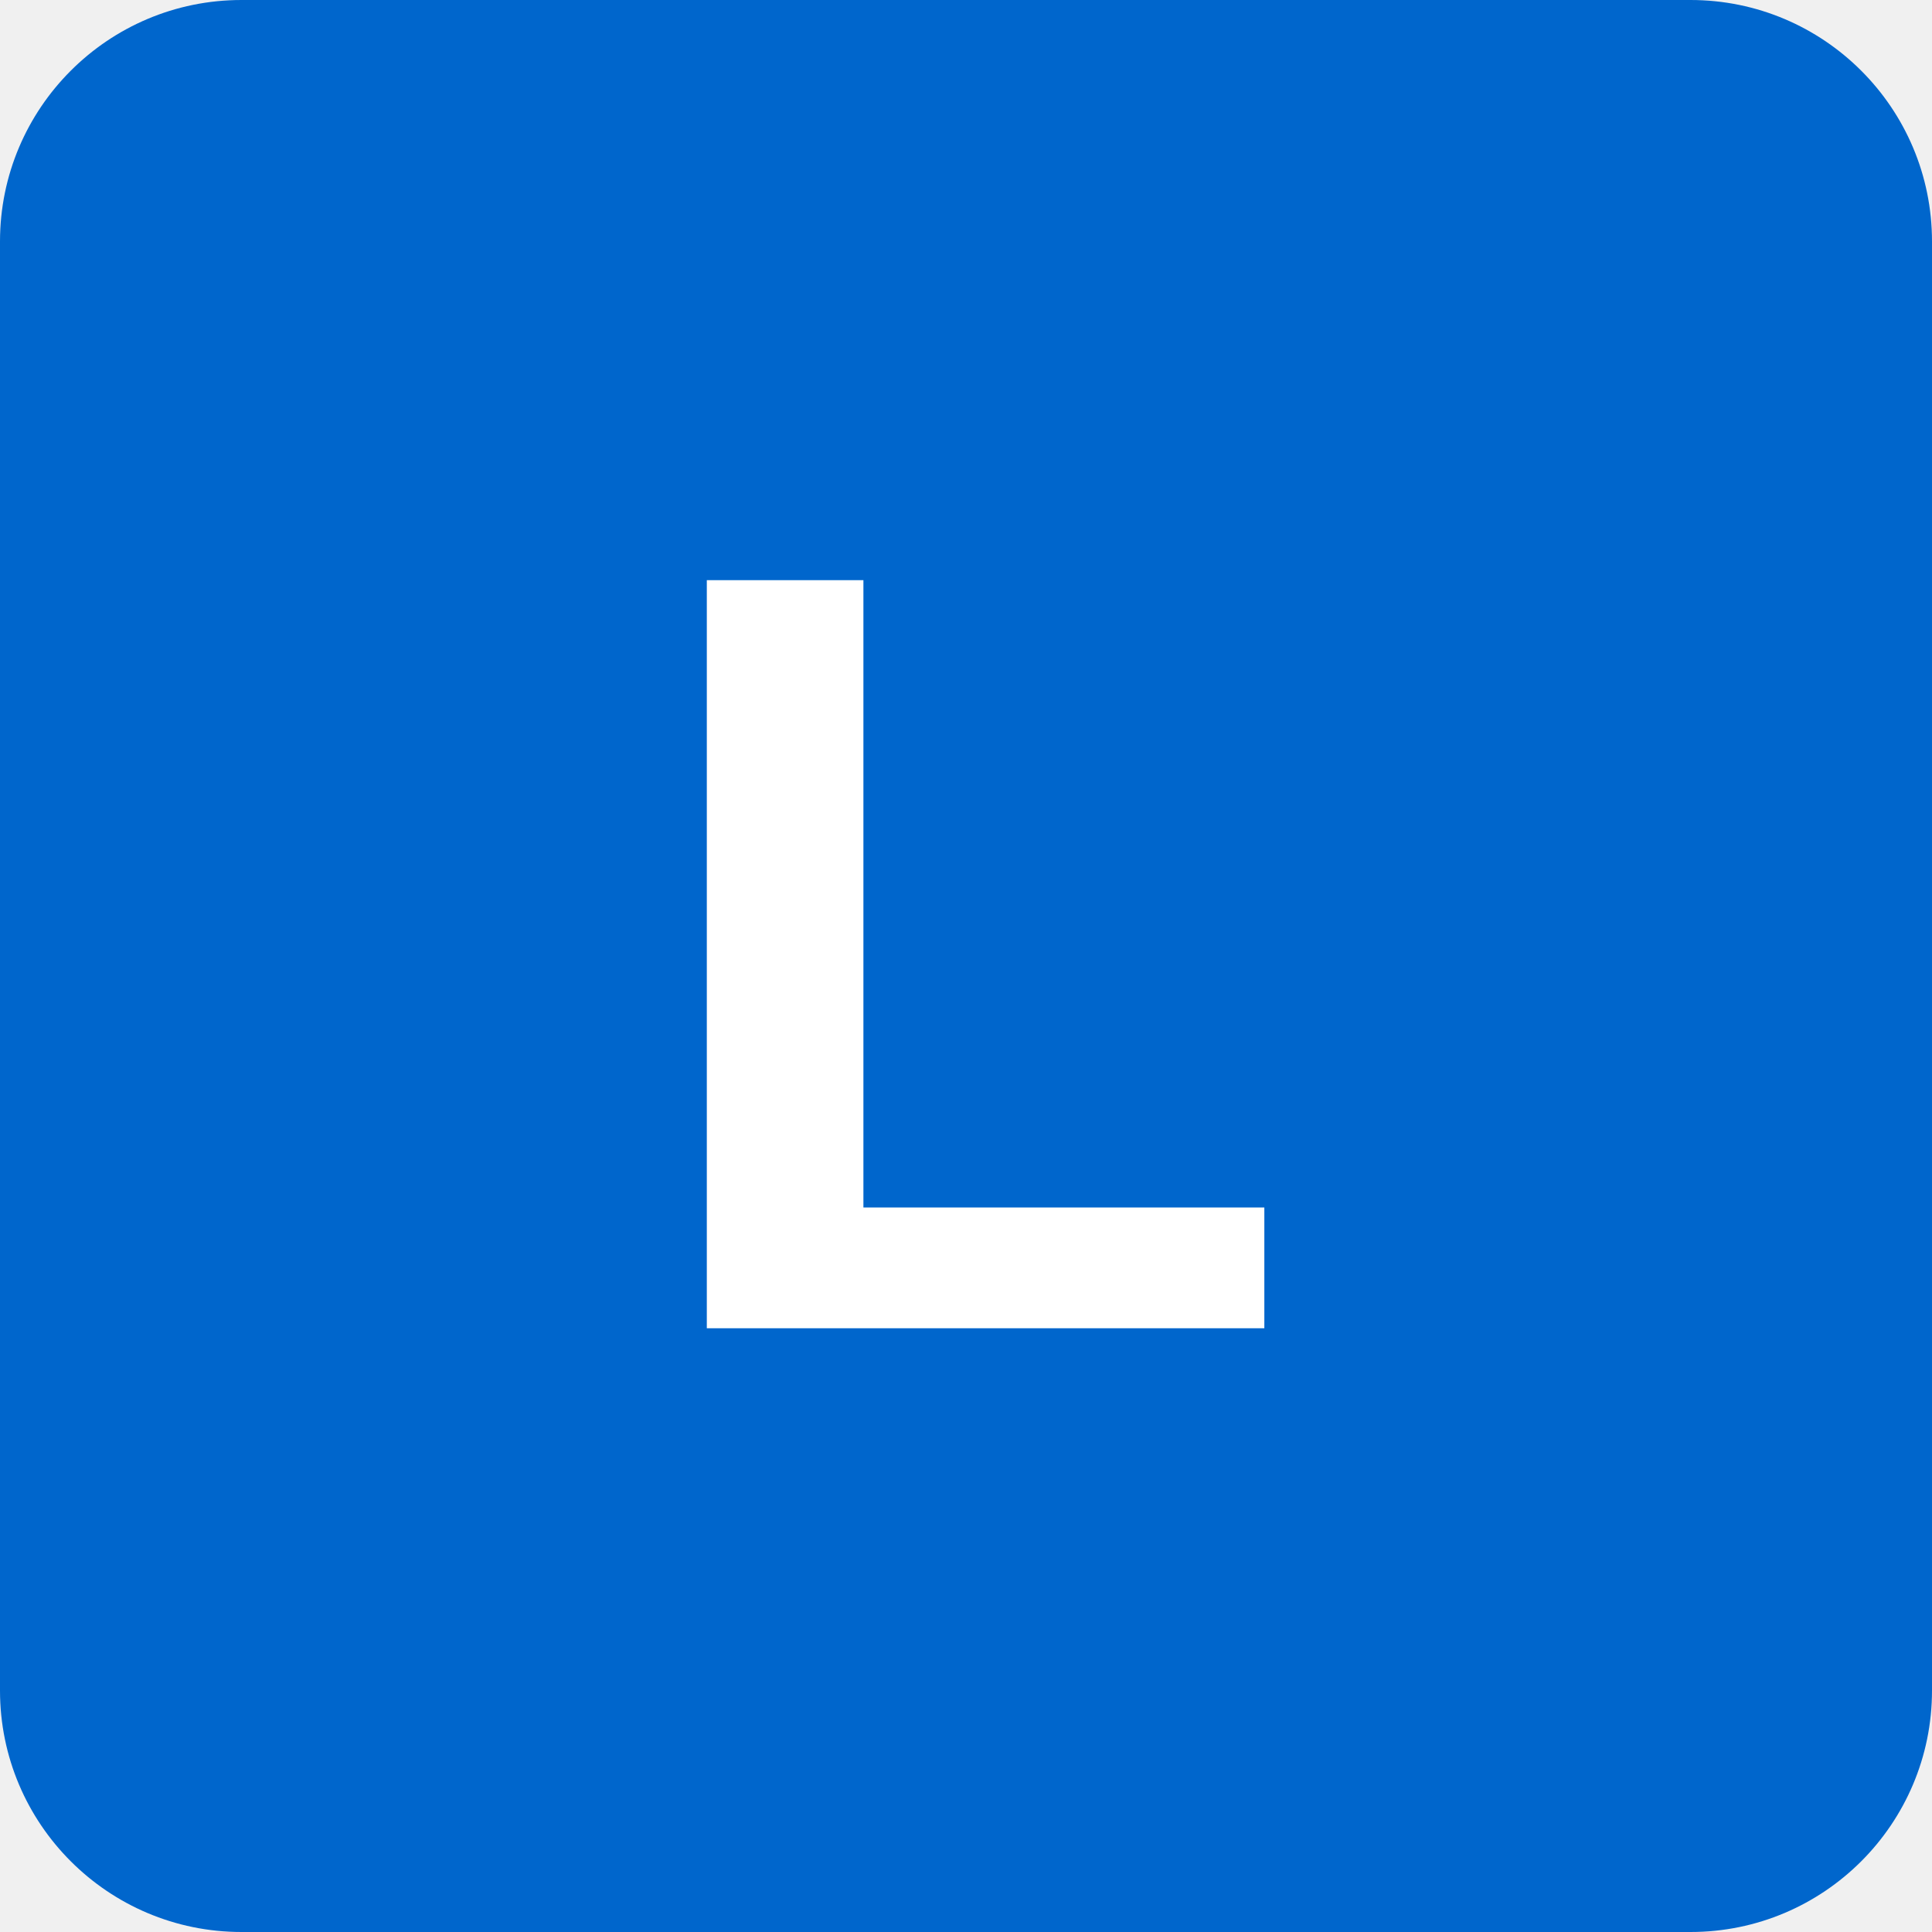
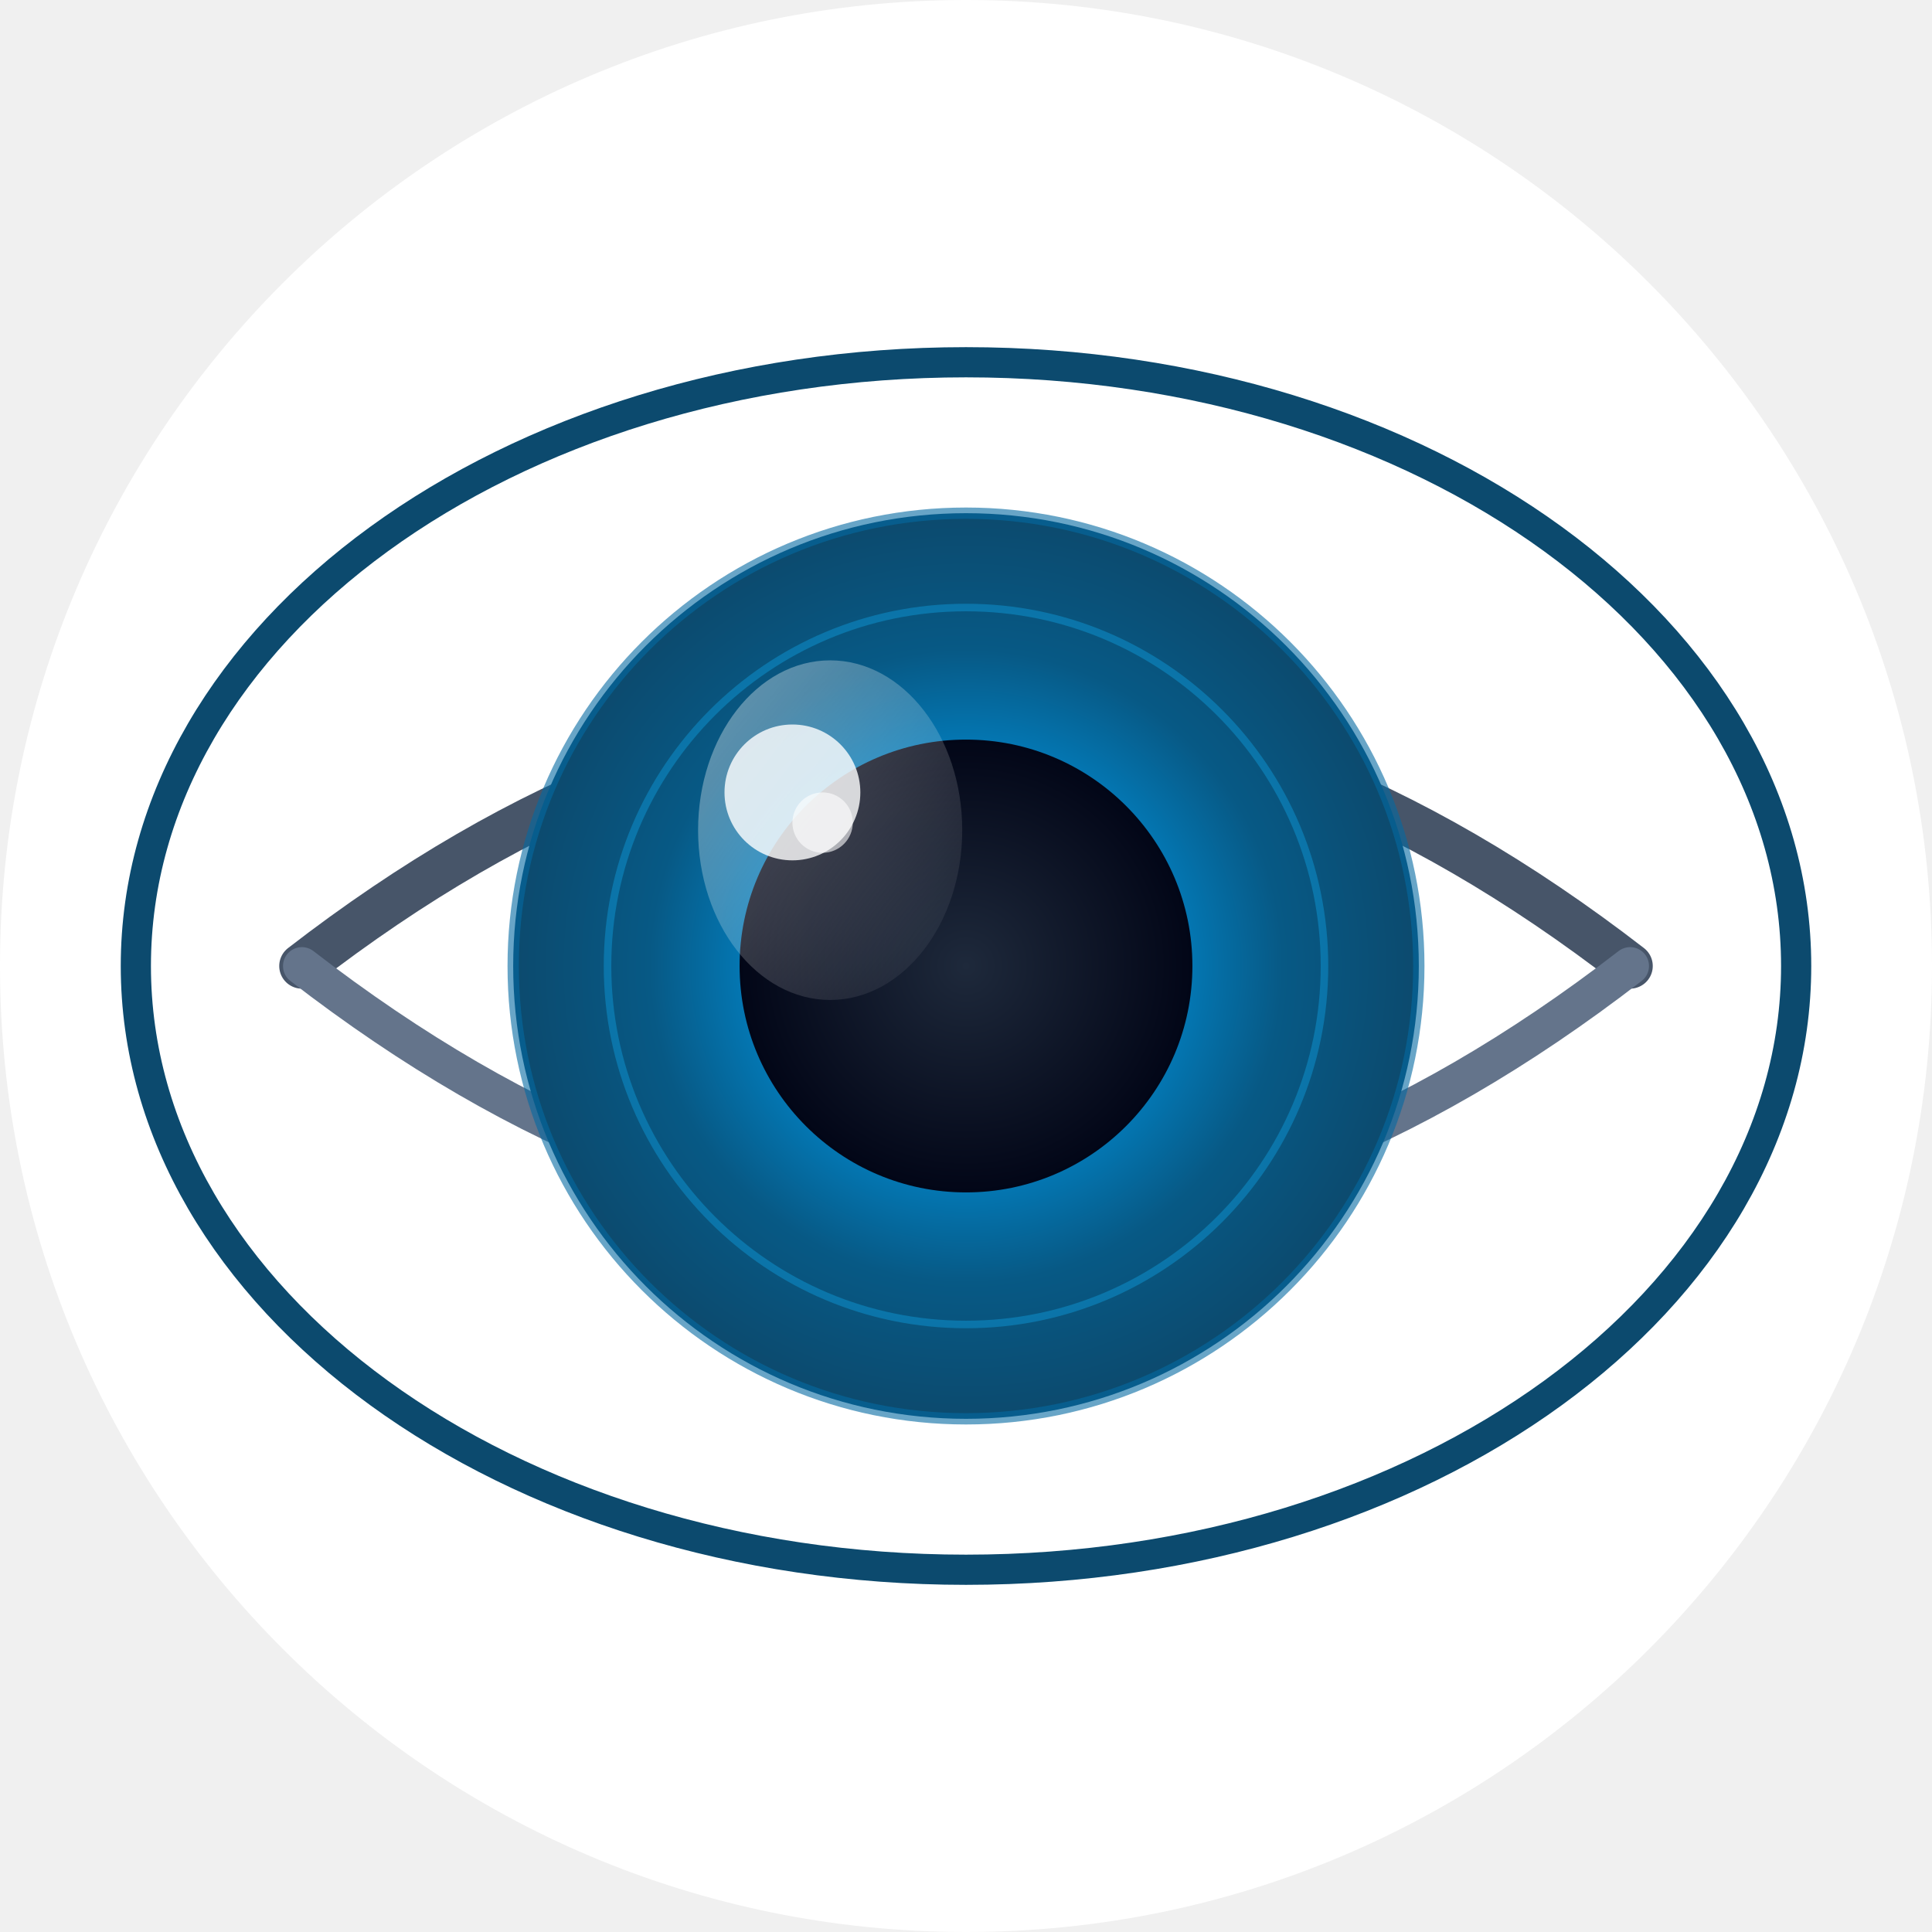
- <svg xmlns="http://www.w3.org/2000/svg" viewBox="0 0 32 32" width="32" height="32">
-   <rect width="32" height="32" fill="#0066cc" rx="4" />
-   <text x="16" y="22" font-family="Arial, sans-serif" font-size="18" font-weight="bold" text-anchor="middle" fill="white">L</text>
+ <svg xmlns="http://www.w3.org/2000/svg" viewBox="0 0 512 512">
+   <defs>
+     <radialGradient id="irisGradient" cx="50%" cy="50%" r="50%">
+       <stop offset="0%" style="stop-color:#0ea5e9;stop-opacity:1" />
+       <stop offset="40%" style="stop-color:#0284c7;stop-opacity:1" />
+       <stop offset="70%" style="stop-color:#075985;stop-opacity:1" />
+       <stop offset="100%" style="stop-color:#0c4a6e;stop-opacity:1" />
+     </radialGradient>
+     <radialGradient id="pupilGradient" cx="50%" cy="50%" r="50%">
+       <stop offset="0%" style="stop-color:#1e293b;stop-opacity:1" />
+       <stop offset="100%" style="stop-color:#020617;stop-opacity:1" />
+     </radialGradient>
+     <linearGradient id="highlightGradient" x1="0%" y1="0%" x2="100%" y2="100%">
+       <stop offset="0%" style="stop-color:#ffffff;stop-opacity:0.4" />
+       <stop offset="100%" style="stop-color:#ffffff;stop-opacity:0" />
+     </linearGradient>
+   </defs>
+   <circle cx="256" cy="256" r="256" fill="#ffffff" />
+   <ellipse cx="256" cy="256" rx="220" ry="160" fill="none" stroke="#0c4a6e" stroke-width="8" />
+   <path d="M 80 256 Q 256 120 432 256" fill="none" stroke="#475569" stroke-width="12" stroke-linecap="round" />
+   <path d="M 80 256 Q 256 392 432 256" fill="none" stroke="#64748b" stroke-width="10" stroke-linecap="round" />
+   <circle cx="256" cy="256" r="120" fill="url(#irisGradient)" />
+   <circle cx="256" cy="256" r="120" fill="none" stroke="#0369a1" stroke-width="3" opacity="0.6" />
+   <circle cx="256" cy="256" r="95" fill="none" stroke="#0ea5e9" stroke-width="2" opacity="0.4" />
+   <circle cx="256" cy="256" r="60" fill="url(#pupilGradient)" />
+   <ellipse cx="220" cy="220" rx="35" ry="45" fill="url(#highlightGradient)" />
+   <circle cx="210" cy="210" r="18" fill="#ffffff" opacity="0.8" />
+   <circle cx="218" cy="218" r="8" fill="#ffffff" opacity="0.6" />
</svg>
